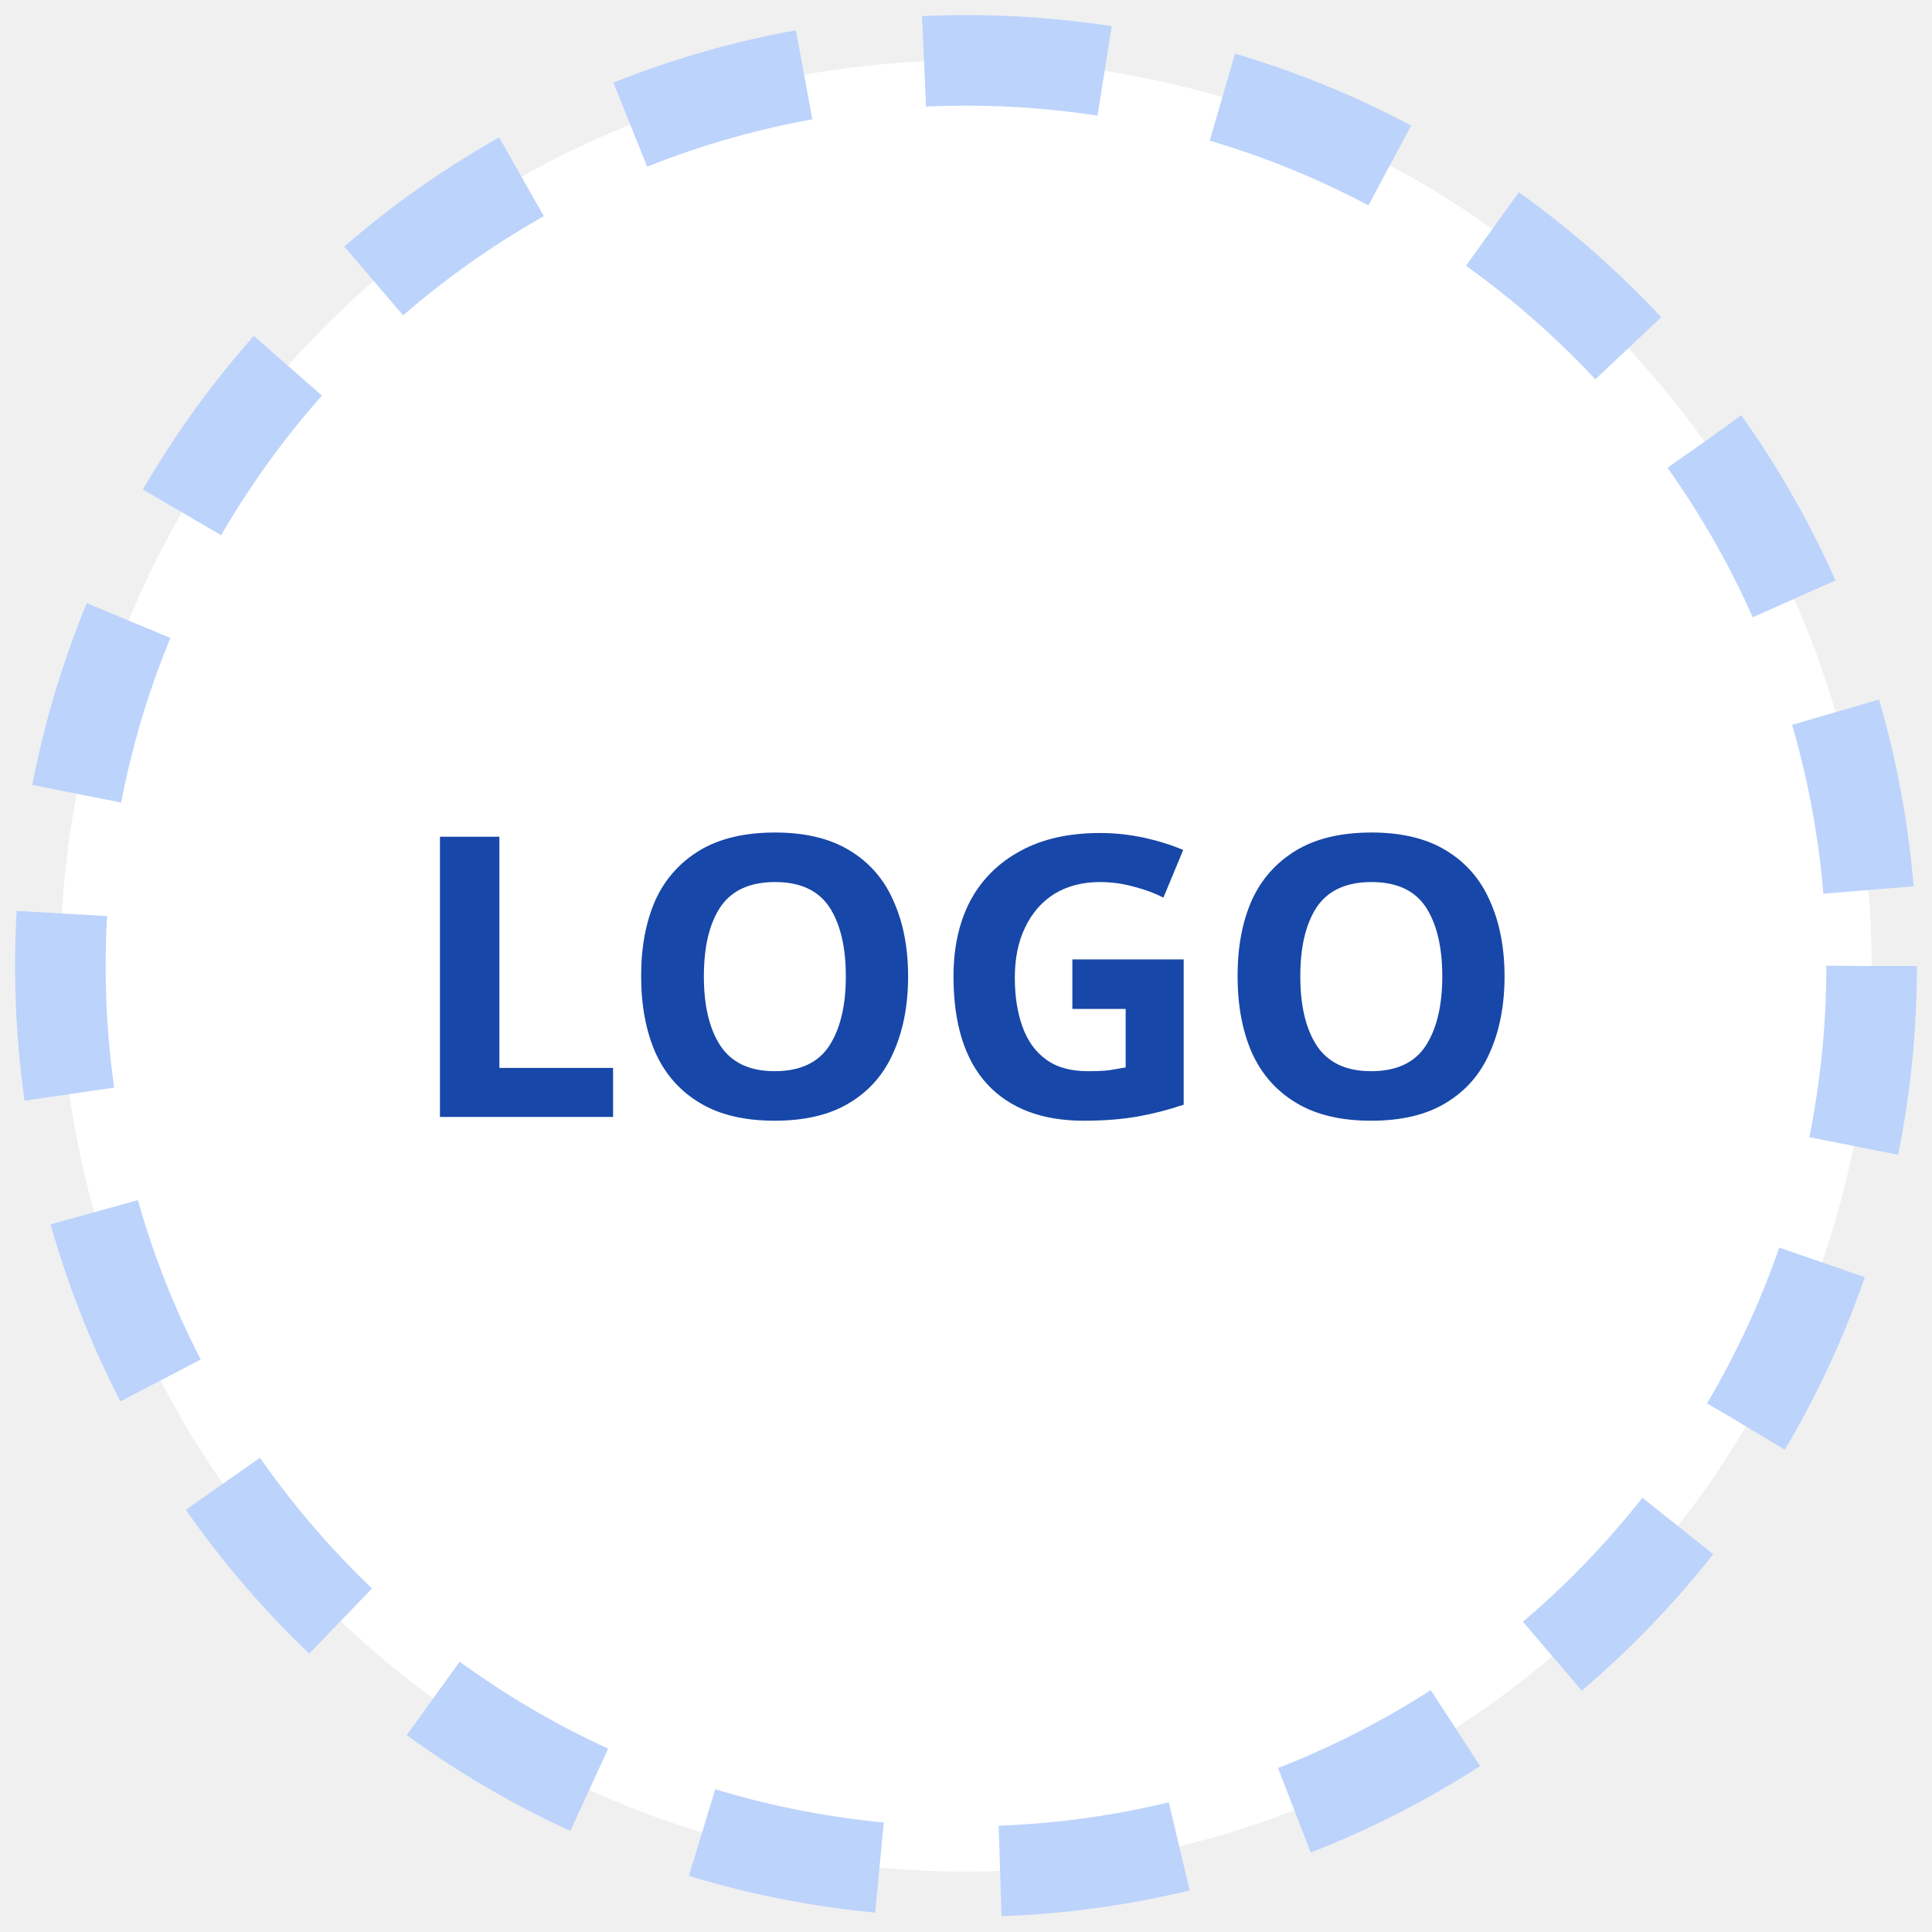
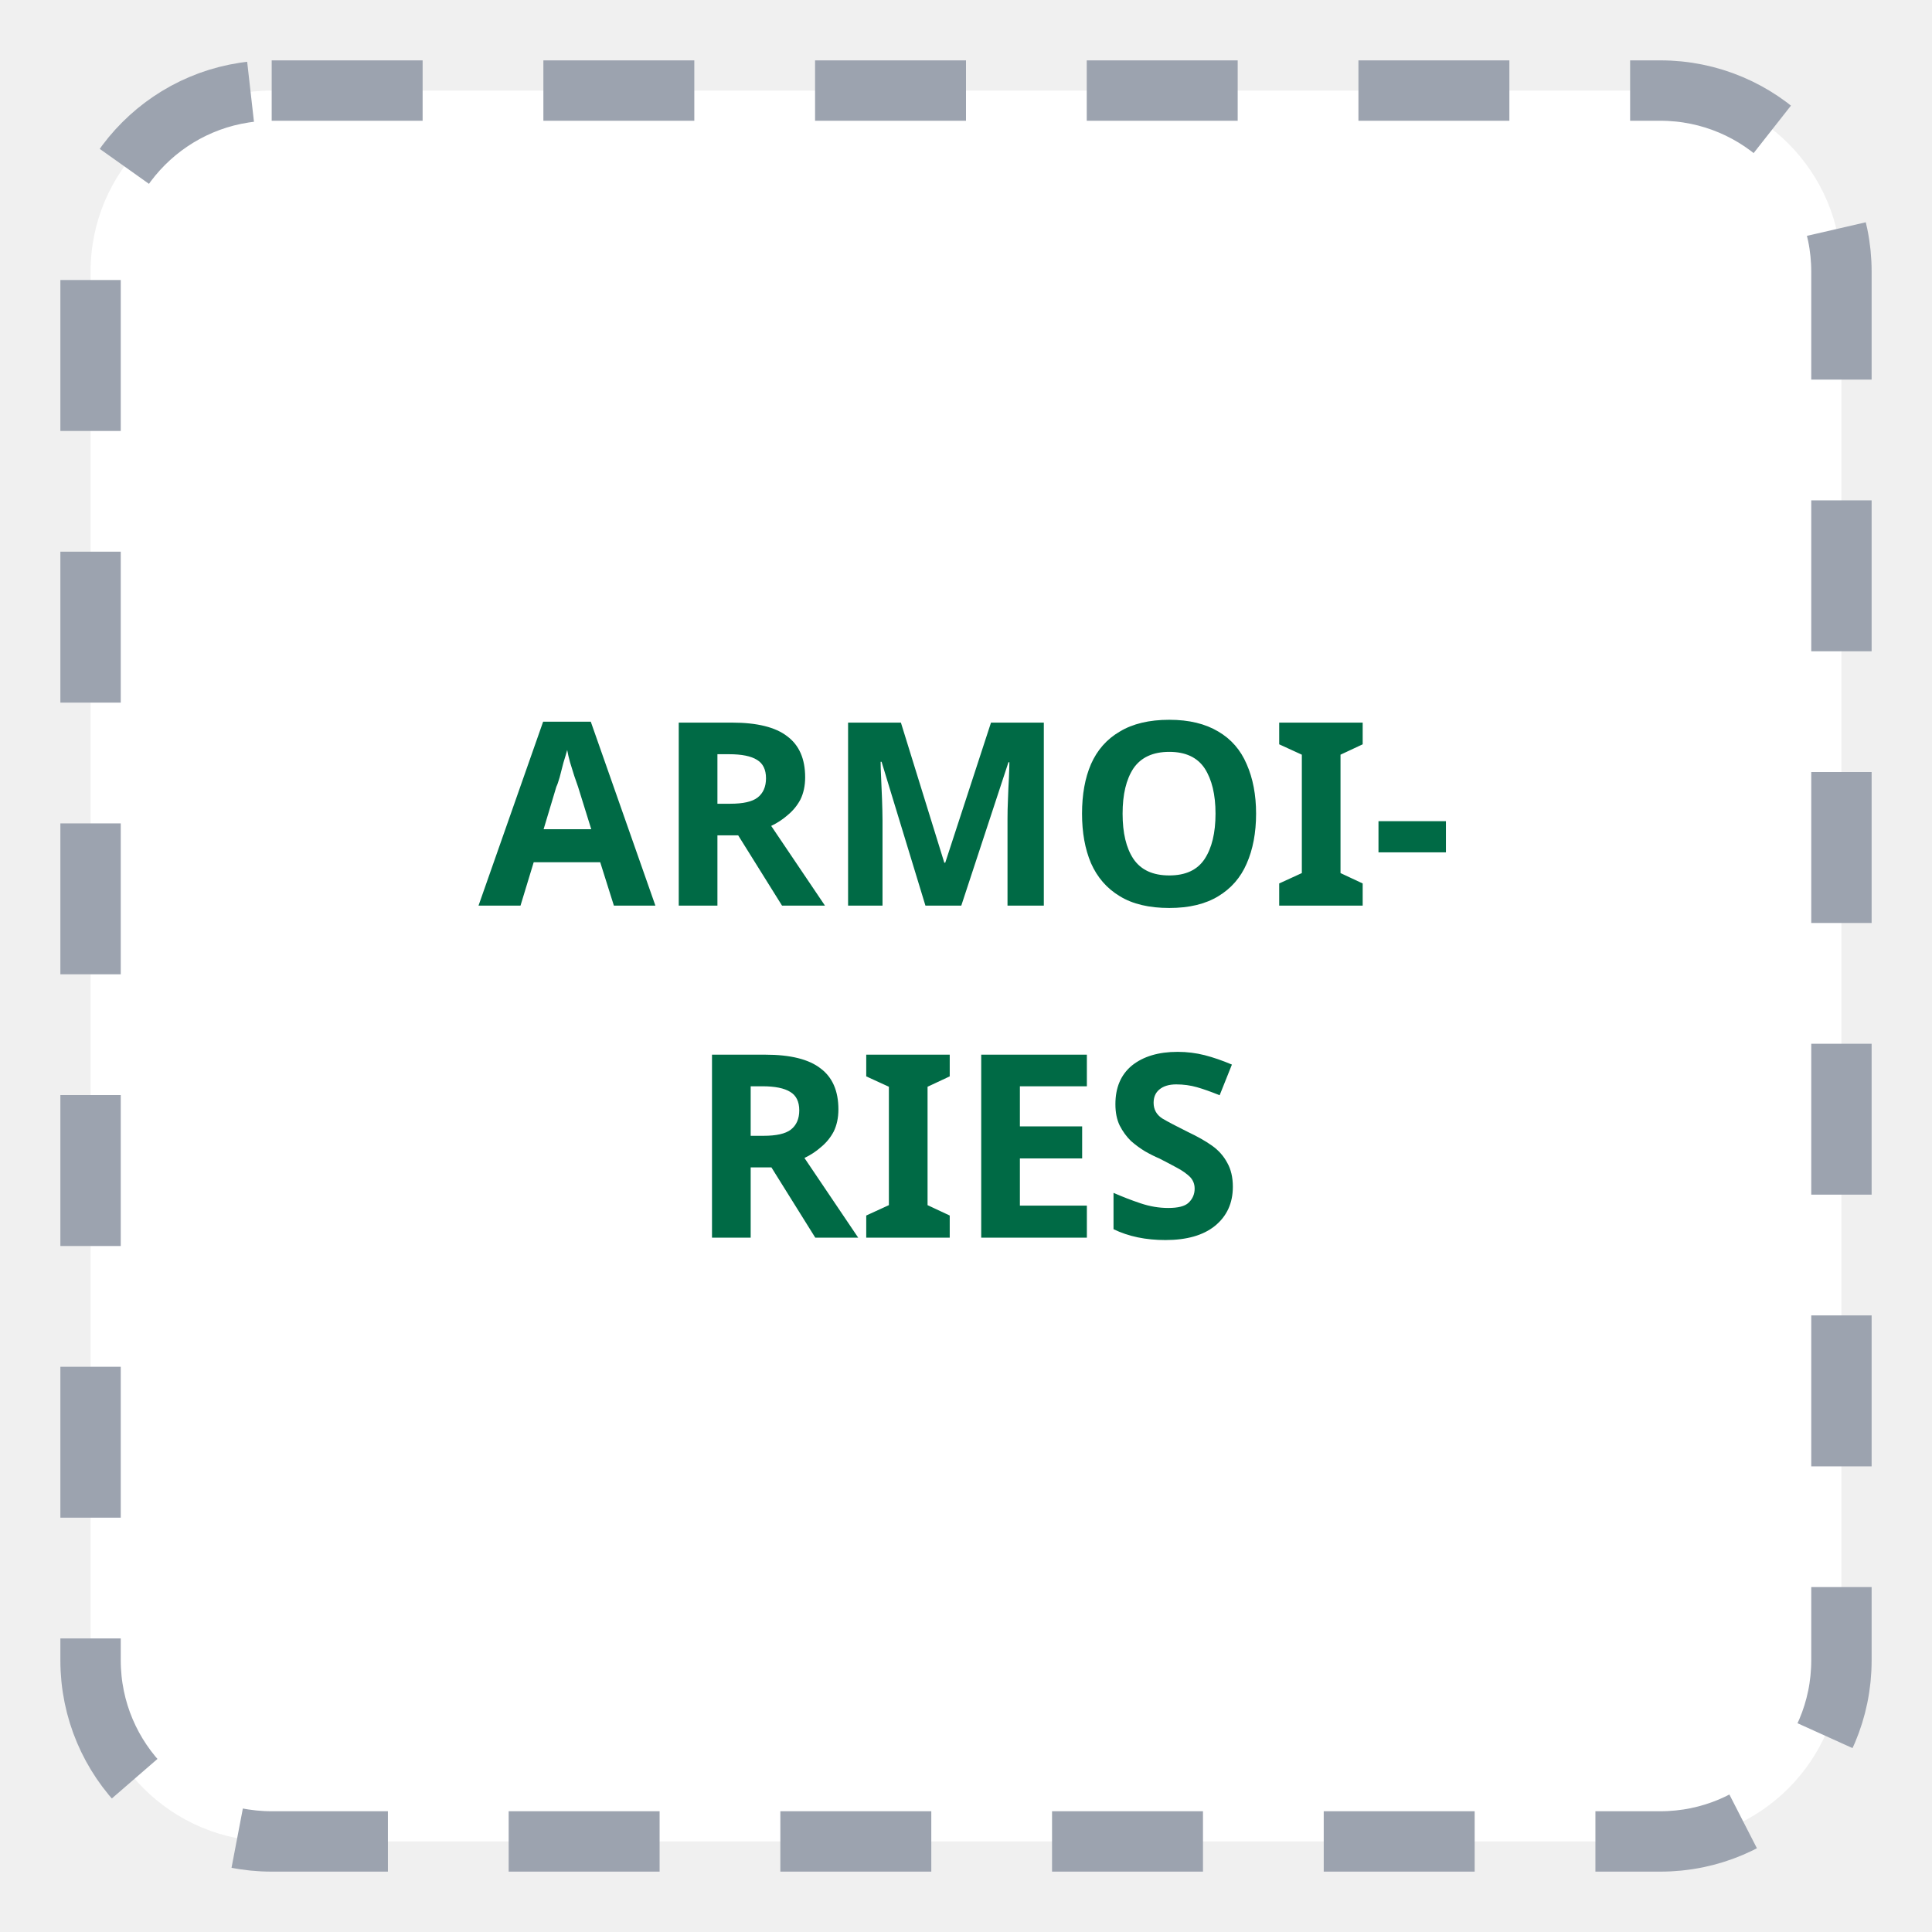
- <svg xmlns="http://www.w3.org/2000/svg" viewBox="0 0 64 64" role="img" aria-label="Emplacement du logo du Ministère">
-   <circle cx="32" cy="32" r="30" fill="#ffffff" stroke="#bcd3fc" stroke-width="3" stroke-dasharray="6 4" />
-   <text x="32" y="37" text-anchor="middle" font-family="sans-serif" font-size="13" font-weight="700" fill="#1747a8">LOGO</text>
+ <svg xmlns="http://www.w3.org/2000/svg" viewBox="0 0 64 64" role="img" aria-label="Emplacement des armoiries : déposer public/images/armoiries.png">
+   <rect x="3" y="3" width="58" height="58" rx="6" fill="#ffffff" stroke="#9ca3af" stroke-width="2" stroke-dasharray="5 4" />
+   <text x="32" y="30" text-anchor="middle" font-family="sans-serif" font-size="8.5" font-weight="700" fill="#006a45">ARMOI-</text>
+   <text x="32" y="41" text-anchor="middle" font-family="sans-serif" font-size="8.5" font-weight="700" fill="#006a45">RIES</text>
</svg>
